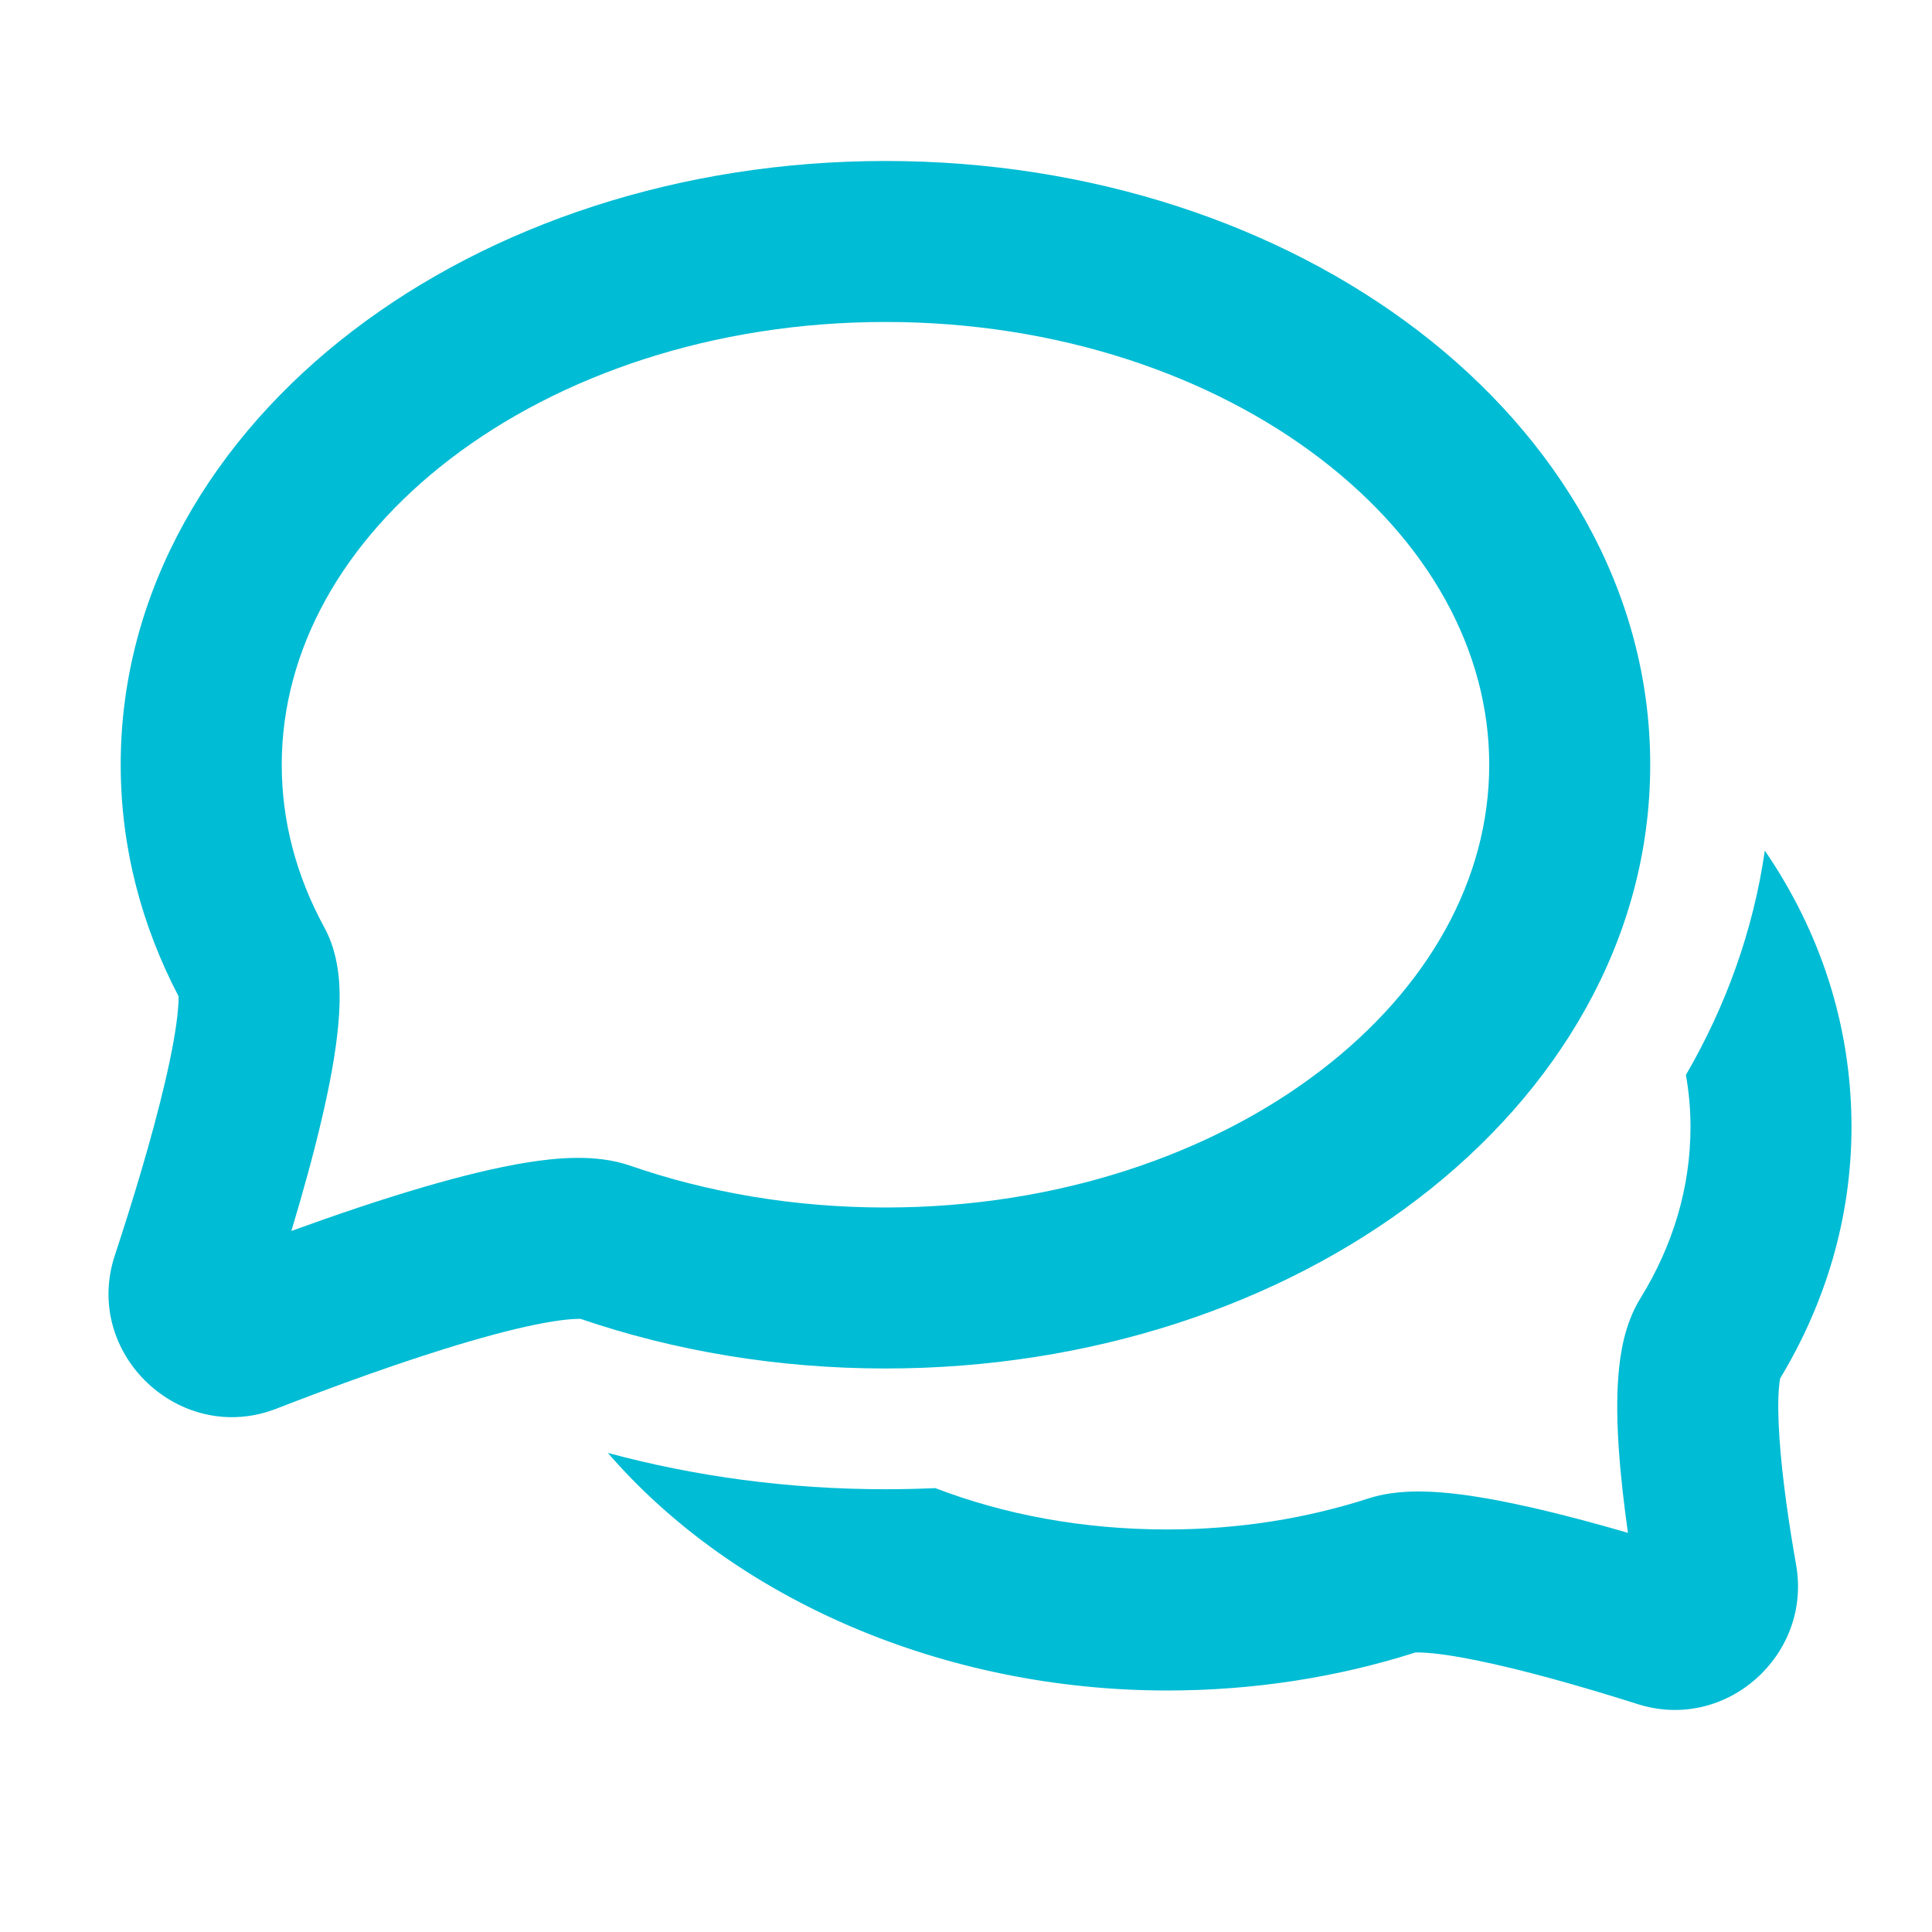
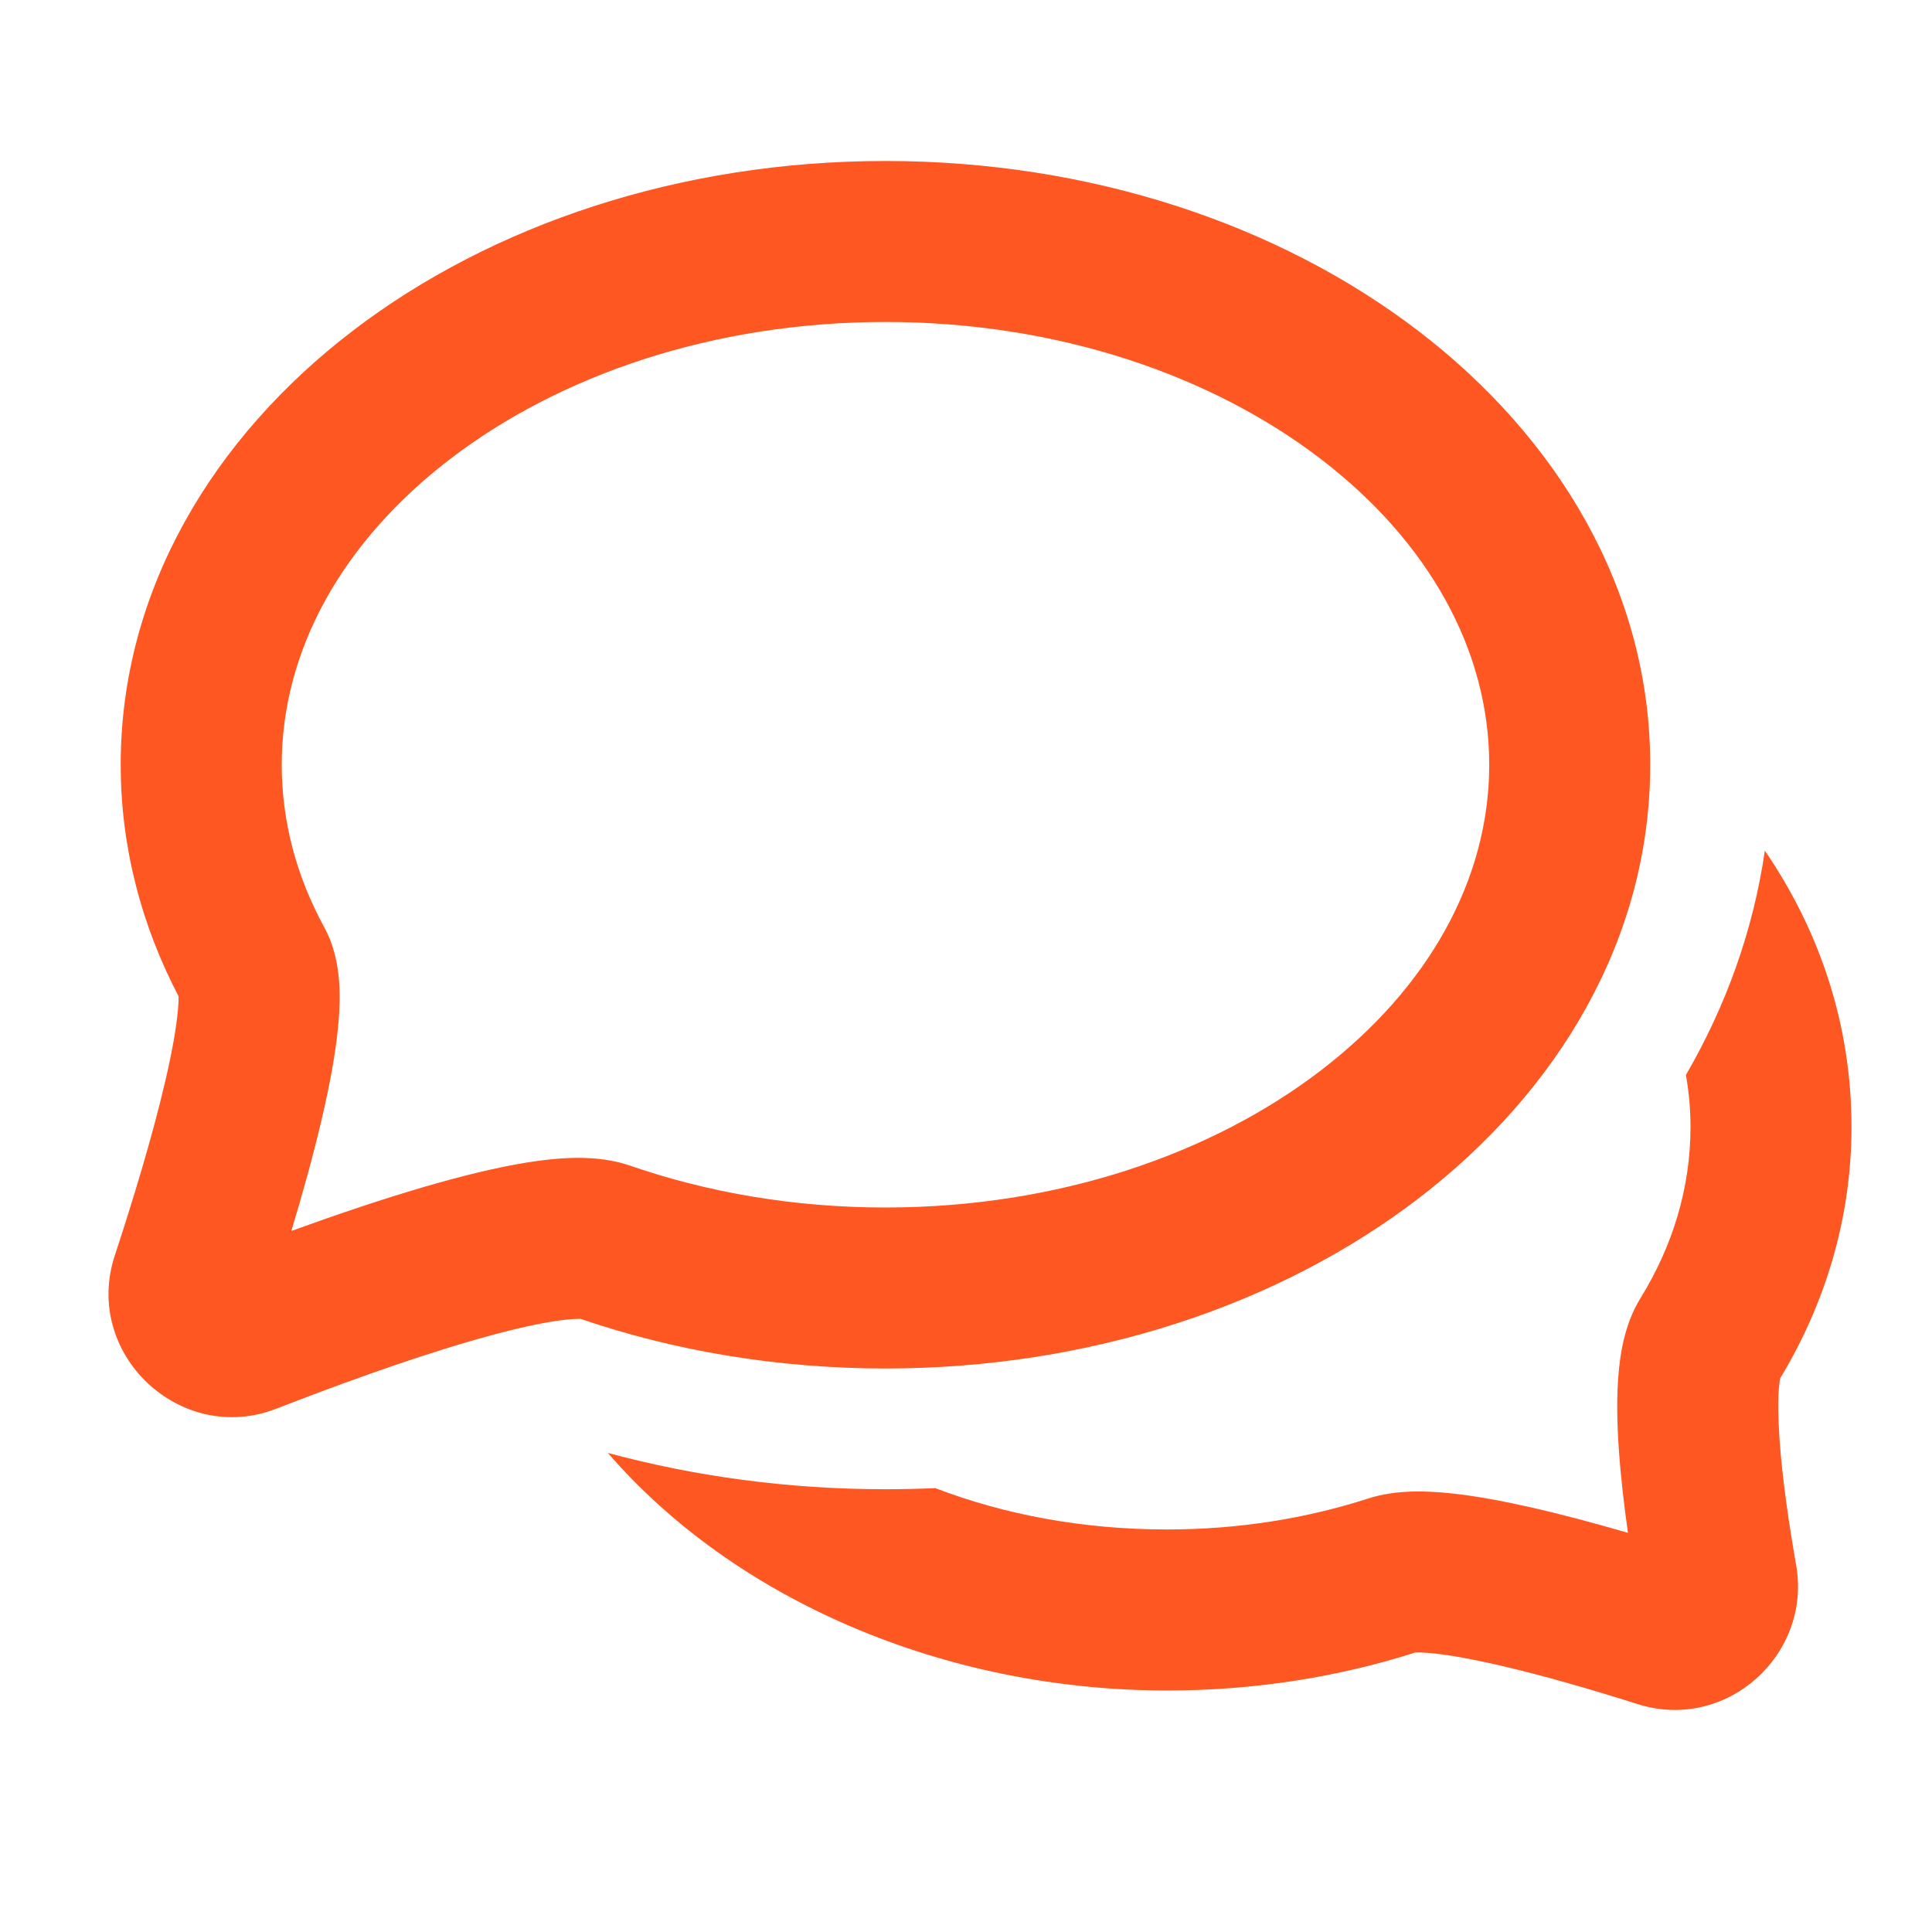
<svg xmlns="http://www.w3.org/2000/svg" width="40" height="40" viewBox="0 0 40 40" fill="none">
-   <path fill-rule="evenodd" clip-rule="evenodd" d="M36.539 17.611C36.301 19.256 35.739 20.819 34.905 22.256C34.968 22.612 35 22.972 35 23.333C35 24.588 34.636 25.789 33.963 26.88C33.626 27.424 33.54 28.062 33.507 28.484C33.468 28.967 33.481 29.496 33.516 30.004C33.555 30.573 33.625 31.172 33.705 31.736C33.054 31.546 32.349 31.356 31.676 31.204C31.117 31.078 30.544 30.97 30.025 30.916C29.573 30.87 28.919 30.834 28.334 31.023C27.056 31.436 25.649 31.666 24.166 31.666C22.403 31.666 20.784 31.354 19.364 30.81C19.023 30.825 18.679 30.833 18.333 30.833C16.325 30.833 14.393 30.569 12.585 30.081C15.213 33.121 19.546 35 24.166 35C25.971 35 27.703 34.723 29.3 34.214C29.303 34.214 29.308 34.214 29.315 34.213C29.356 34.212 29.47 34.21 29.683 34.232C30.017 34.267 30.447 34.344 30.943 34.456C31.93 34.678 33.039 35.007 33.904 35.281C35.738 35.864 37.514 34.263 37.187 32.403C37.046 31.602 36.899 30.625 36.842 29.778C36.813 29.352 36.809 29.003 36.83 28.746C36.838 28.64 36.849 28.573 36.856 28.538C37.793 26.985 38.333 25.216 38.333 23.333C38.333 21.21 37.674 19.272 36.539 17.611Z" fill="#00BCD4" />
-   <path fill-rule="evenodd" clip-rule="evenodd" d="M9.328 9.497C7.081 11.215 5.833 13.47 5.833 15.833C5.833 17.011 6.139 18.146 6.715 19.202C6.934 19.604 6.996 20.018 7.019 20.299C7.043 20.605 7.031 20.92 7.004 21.214C6.951 21.803 6.824 22.47 6.671 23.127C6.493 23.896 6.264 24.716 6.032 25.486C6.913 25.166 7.875 24.838 8.787 24.572C9.525 24.357 10.269 24.17 10.932 24.065C11.503 23.975 12.331 23.886 13.044 24.133C14.645 24.687 16.435 25 18.333 25C21.911 25 25.09 23.889 27.338 22.169C29.584 20.451 30.833 18.196 30.833 15.833C30.833 13.47 29.584 11.215 27.338 9.497C25.09 7.777 21.911 6.666 18.333 6.666C14.754 6.666 11.576 7.777 9.328 9.497ZM7.303 6.849C10.182 4.647 14.087 3.333 18.333 3.333C22.578 3.333 26.483 4.647 29.362 6.849C32.243 9.052 34.166 12.213 34.166 15.833C34.166 19.453 32.243 22.614 29.362 24.817C26.483 27.019 22.578 28.333 18.333 28.333C16.094 28.333 13.956 27.968 12.015 27.304C12.013 27.309 11.855 27.294 11.452 27.358C10.988 27.431 10.395 27.575 9.721 27.772C8.378 28.163 6.871 28.718 5.723 29.165C3.733 29.939 1.707 28.028 2.377 25.993C2.732 24.914 3.151 23.551 3.424 22.374C3.562 21.781 3.651 21.283 3.684 20.913C3.696 20.785 3.699 20.692 3.698 20.629C2.931 19.163 2.499 17.542 2.499 15.833C2.499 12.213 4.422 9.052 7.303 6.849ZM3.693 20.538C3.693 20.538 3.694 20.542 3.695 20.552C3.693 20.543 3.693 20.538 3.693 20.538Z" fill="#00BCD4" />
+   <path fill-rule="evenodd" clip-rule="evenodd" d="M36.539 17.611C36.301 19.256 35.739 20.819 34.905 22.256C34.968 22.612 35 22.972 35 23.333C35 24.588 34.636 25.789 33.963 26.88C33.626 27.424 33.54 28.062 33.507 28.484C33.468 28.967 33.481 29.496 33.516 30.004C33.555 30.573 33.625 31.172 33.705 31.736C33.054 31.546 32.349 31.356 31.676 31.204C31.117 31.078 30.544 30.97 30.025 30.916C29.573 30.87 28.919 30.834 28.334 31.023C27.056 31.436 25.649 31.666 24.166 31.666C22.403 31.666 20.784 31.354 19.364 30.81C19.023 30.825 18.679 30.833 18.333 30.833C16.325 30.833 14.393 30.569 12.585 30.081C15.213 33.121 19.546 35 24.166 35C25.971 35 27.703 34.723 29.3 34.214C29.303 34.214 29.308 34.214 29.315 34.213C29.356 34.212 29.47 34.21 29.683 34.232C30.017 34.267 30.447 34.344 30.943 34.456C31.93 34.678 33.039 35.007 33.904 35.281C35.738 35.864 37.514 34.263 37.187 32.403C37.046 31.602 36.899 30.625 36.842 29.778C36.813 29.352 36.809 29.003 36.83 28.746C36.838 28.64 36.849 28.573 36.856 28.538C37.793 26.985 38.333 25.216 38.333 23.333C38.333 21.21 37.674 19.272 36.539 17.611Z" fill="#FF5722" />
+   <path fill-rule="evenodd" clip-rule="evenodd" d="M9.328 9.497C7.081 11.215 5.833 13.47 5.833 15.833C5.833 17.011 6.139 18.146 6.715 19.202C6.934 19.604 6.996 20.018 7.019 20.299C7.043 20.605 7.031 20.92 7.004 21.214C6.951 21.803 6.824 22.47 6.671 23.127C6.493 23.896 6.264 24.716 6.032 25.486C6.913 25.166 7.875 24.838 8.787 24.572C9.525 24.357 10.269 24.17 10.932 24.065C11.503 23.975 12.331 23.886 13.044 24.133C14.645 24.687 16.435 25 18.333 25C21.911 25 25.09 23.889 27.338 22.169C29.584 20.451 30.833 18.196 30.833 15.833C30.833 13.47 29.584 11.215 27.338 9.497C25.09 7.777 21.911 6.666 18.333 6.666C14.754 6.666 11.576 7.777 9.328 9.497ZM7.303 6.849C10.182 4.647 14.087 3.333 18.333 3.333C22.578 3.333 26.483 4.647 29.362 6.849C32.243 9.052 34.166 12.213 34.166 15.833C34.166 19.453 32.243 22.614 29.362 24.817C26.483 27.019 22.578 28.333 18.333 28.333C16.094 28.333 13.956 27.968 12.015 27.304C12.013 27.309 11.855 27.294 11.452 27.358C10.988 27.431 10.395 27.575 9.721 27.772C8.378 28.163 6.871 28.718 5.723 29.165C3.733 29.939 1.707 28.028 2.377 25.993C2.732 24.914 3.151 23.551 3.424 22.374C3.562 21.781 3.651 21.283 3.684 20.913C3.696 20.785 3.699 20.692 3.698 20.629C2.931 19.163 2.499 17.542 2.499 15.833C2.499 12.213 4.422 9.052 7.303 6.849ZM3.693 20.538C3.693 20.538 3.694 20.542 3.695 20.552C3.693 20.543 3.693 20.538 3.693 20.538Z" fill="#FF5722" />
</svg>
